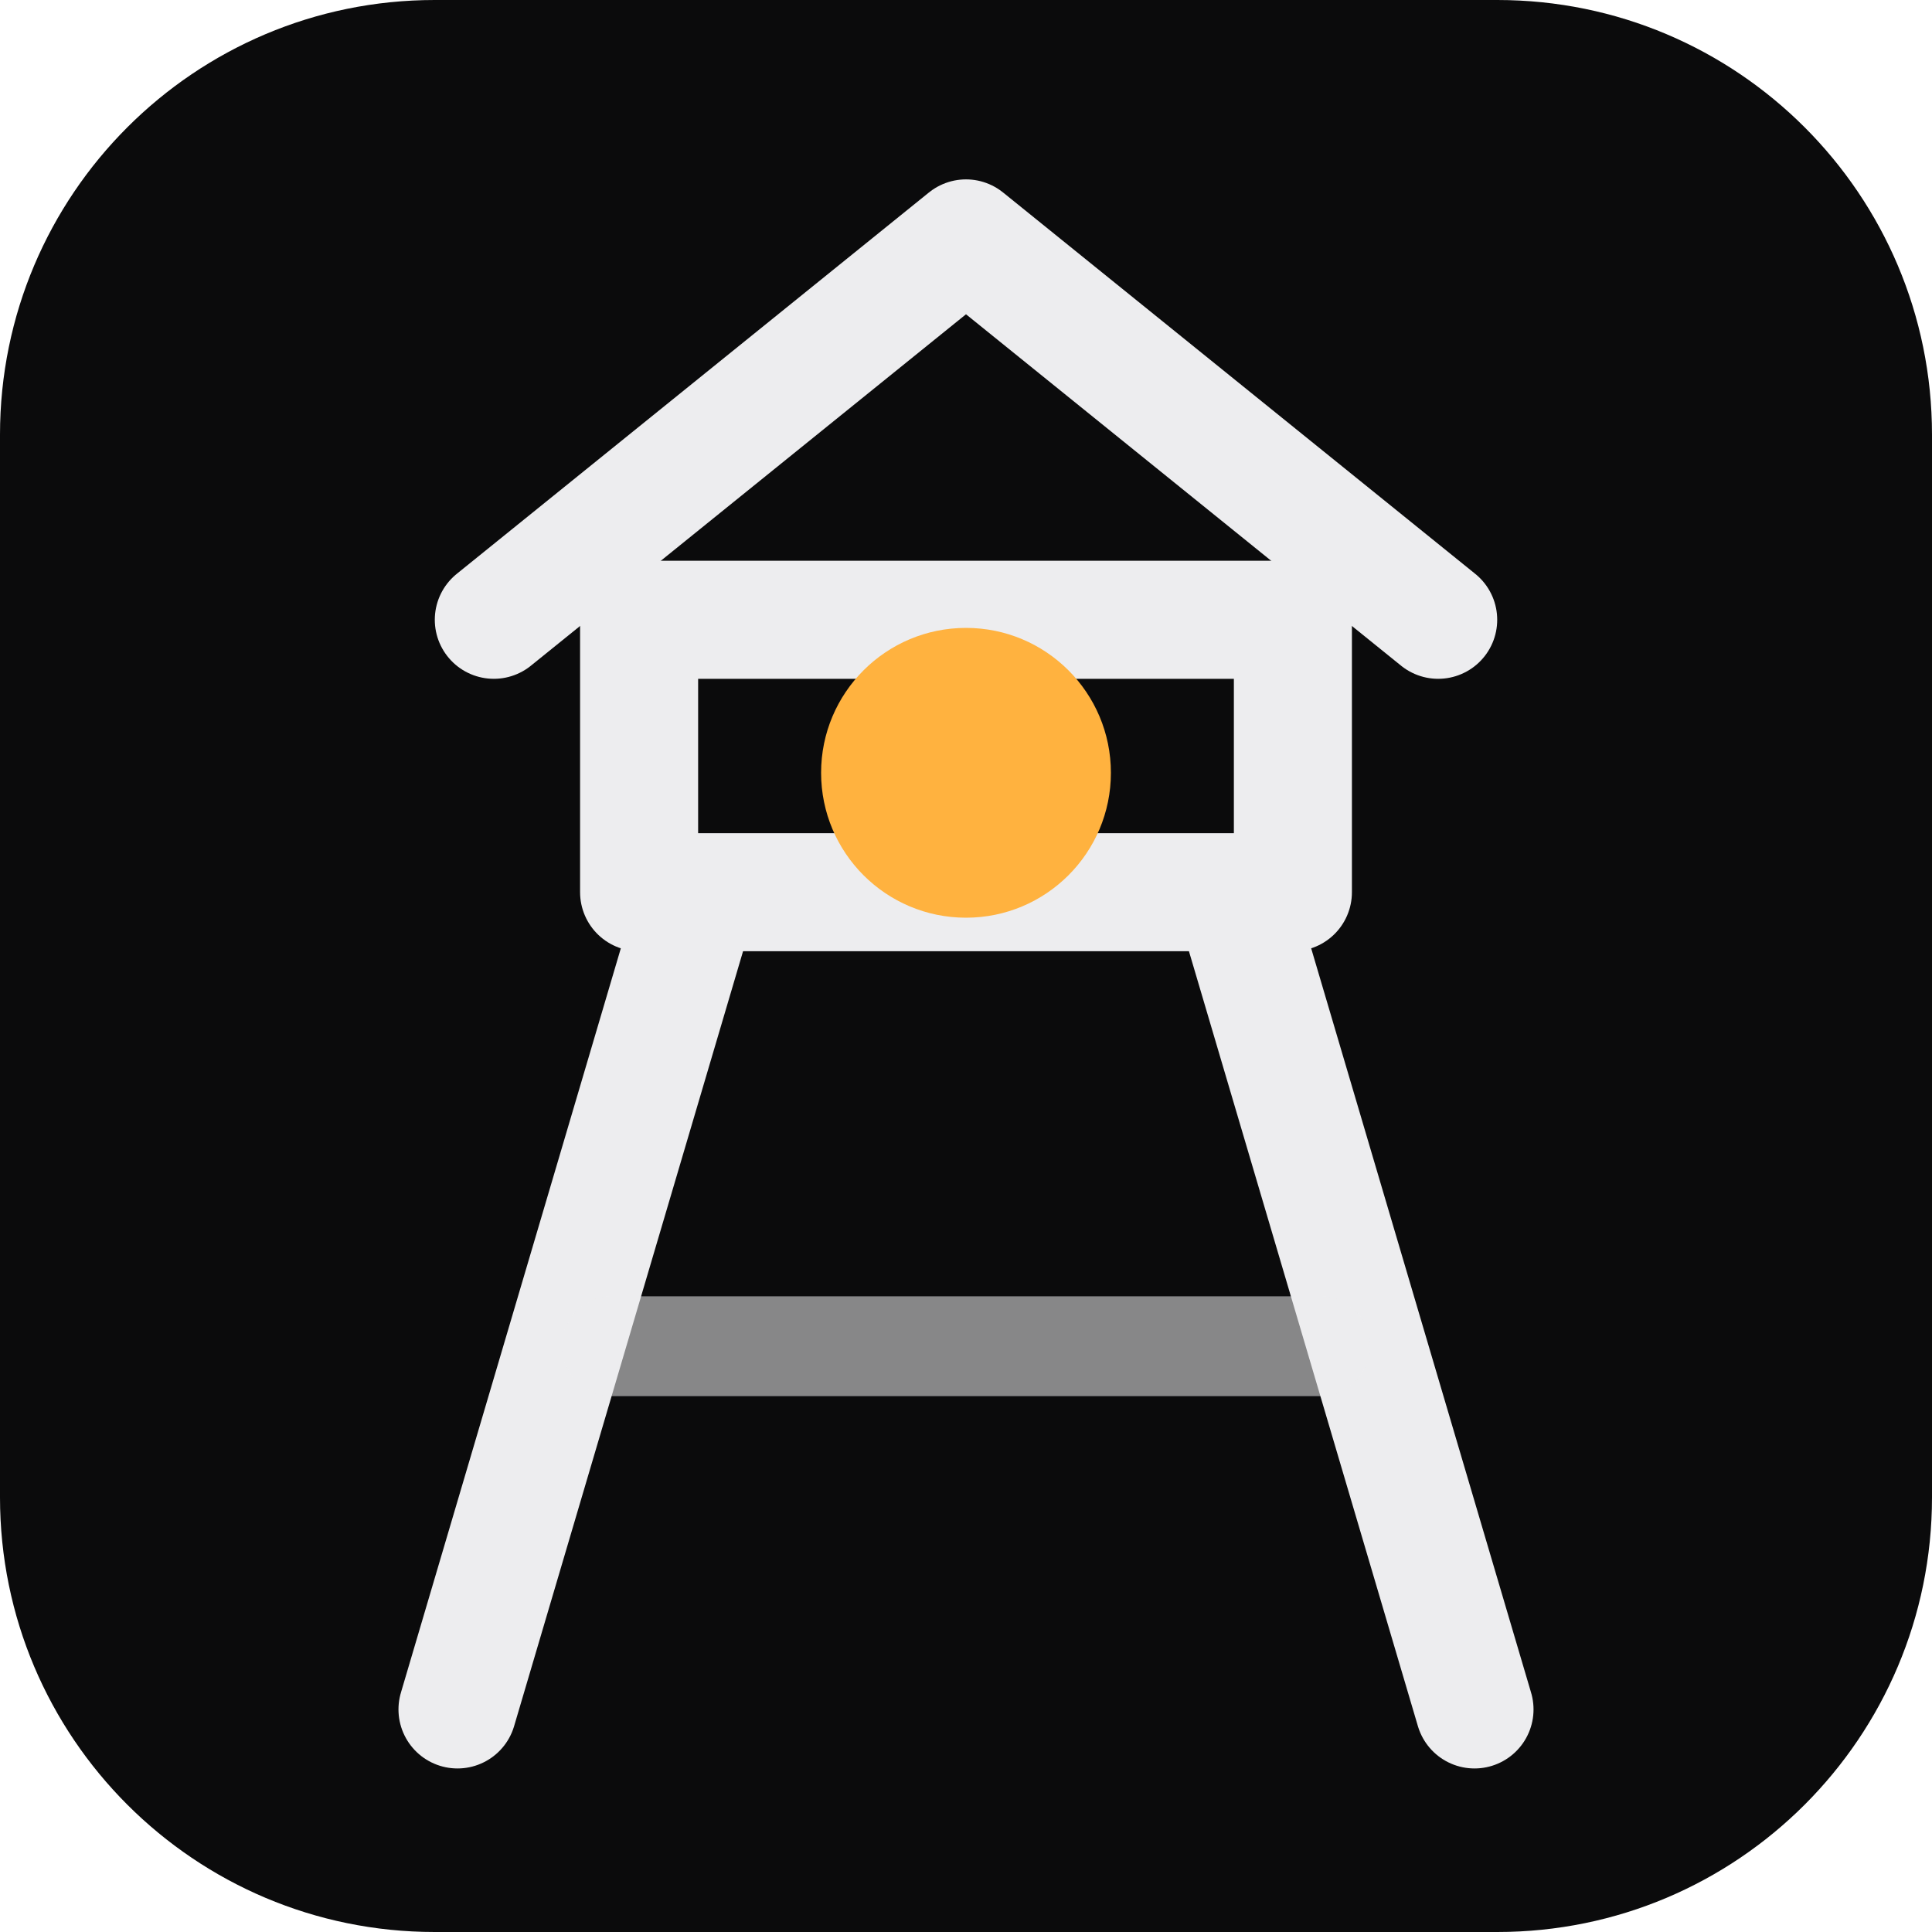
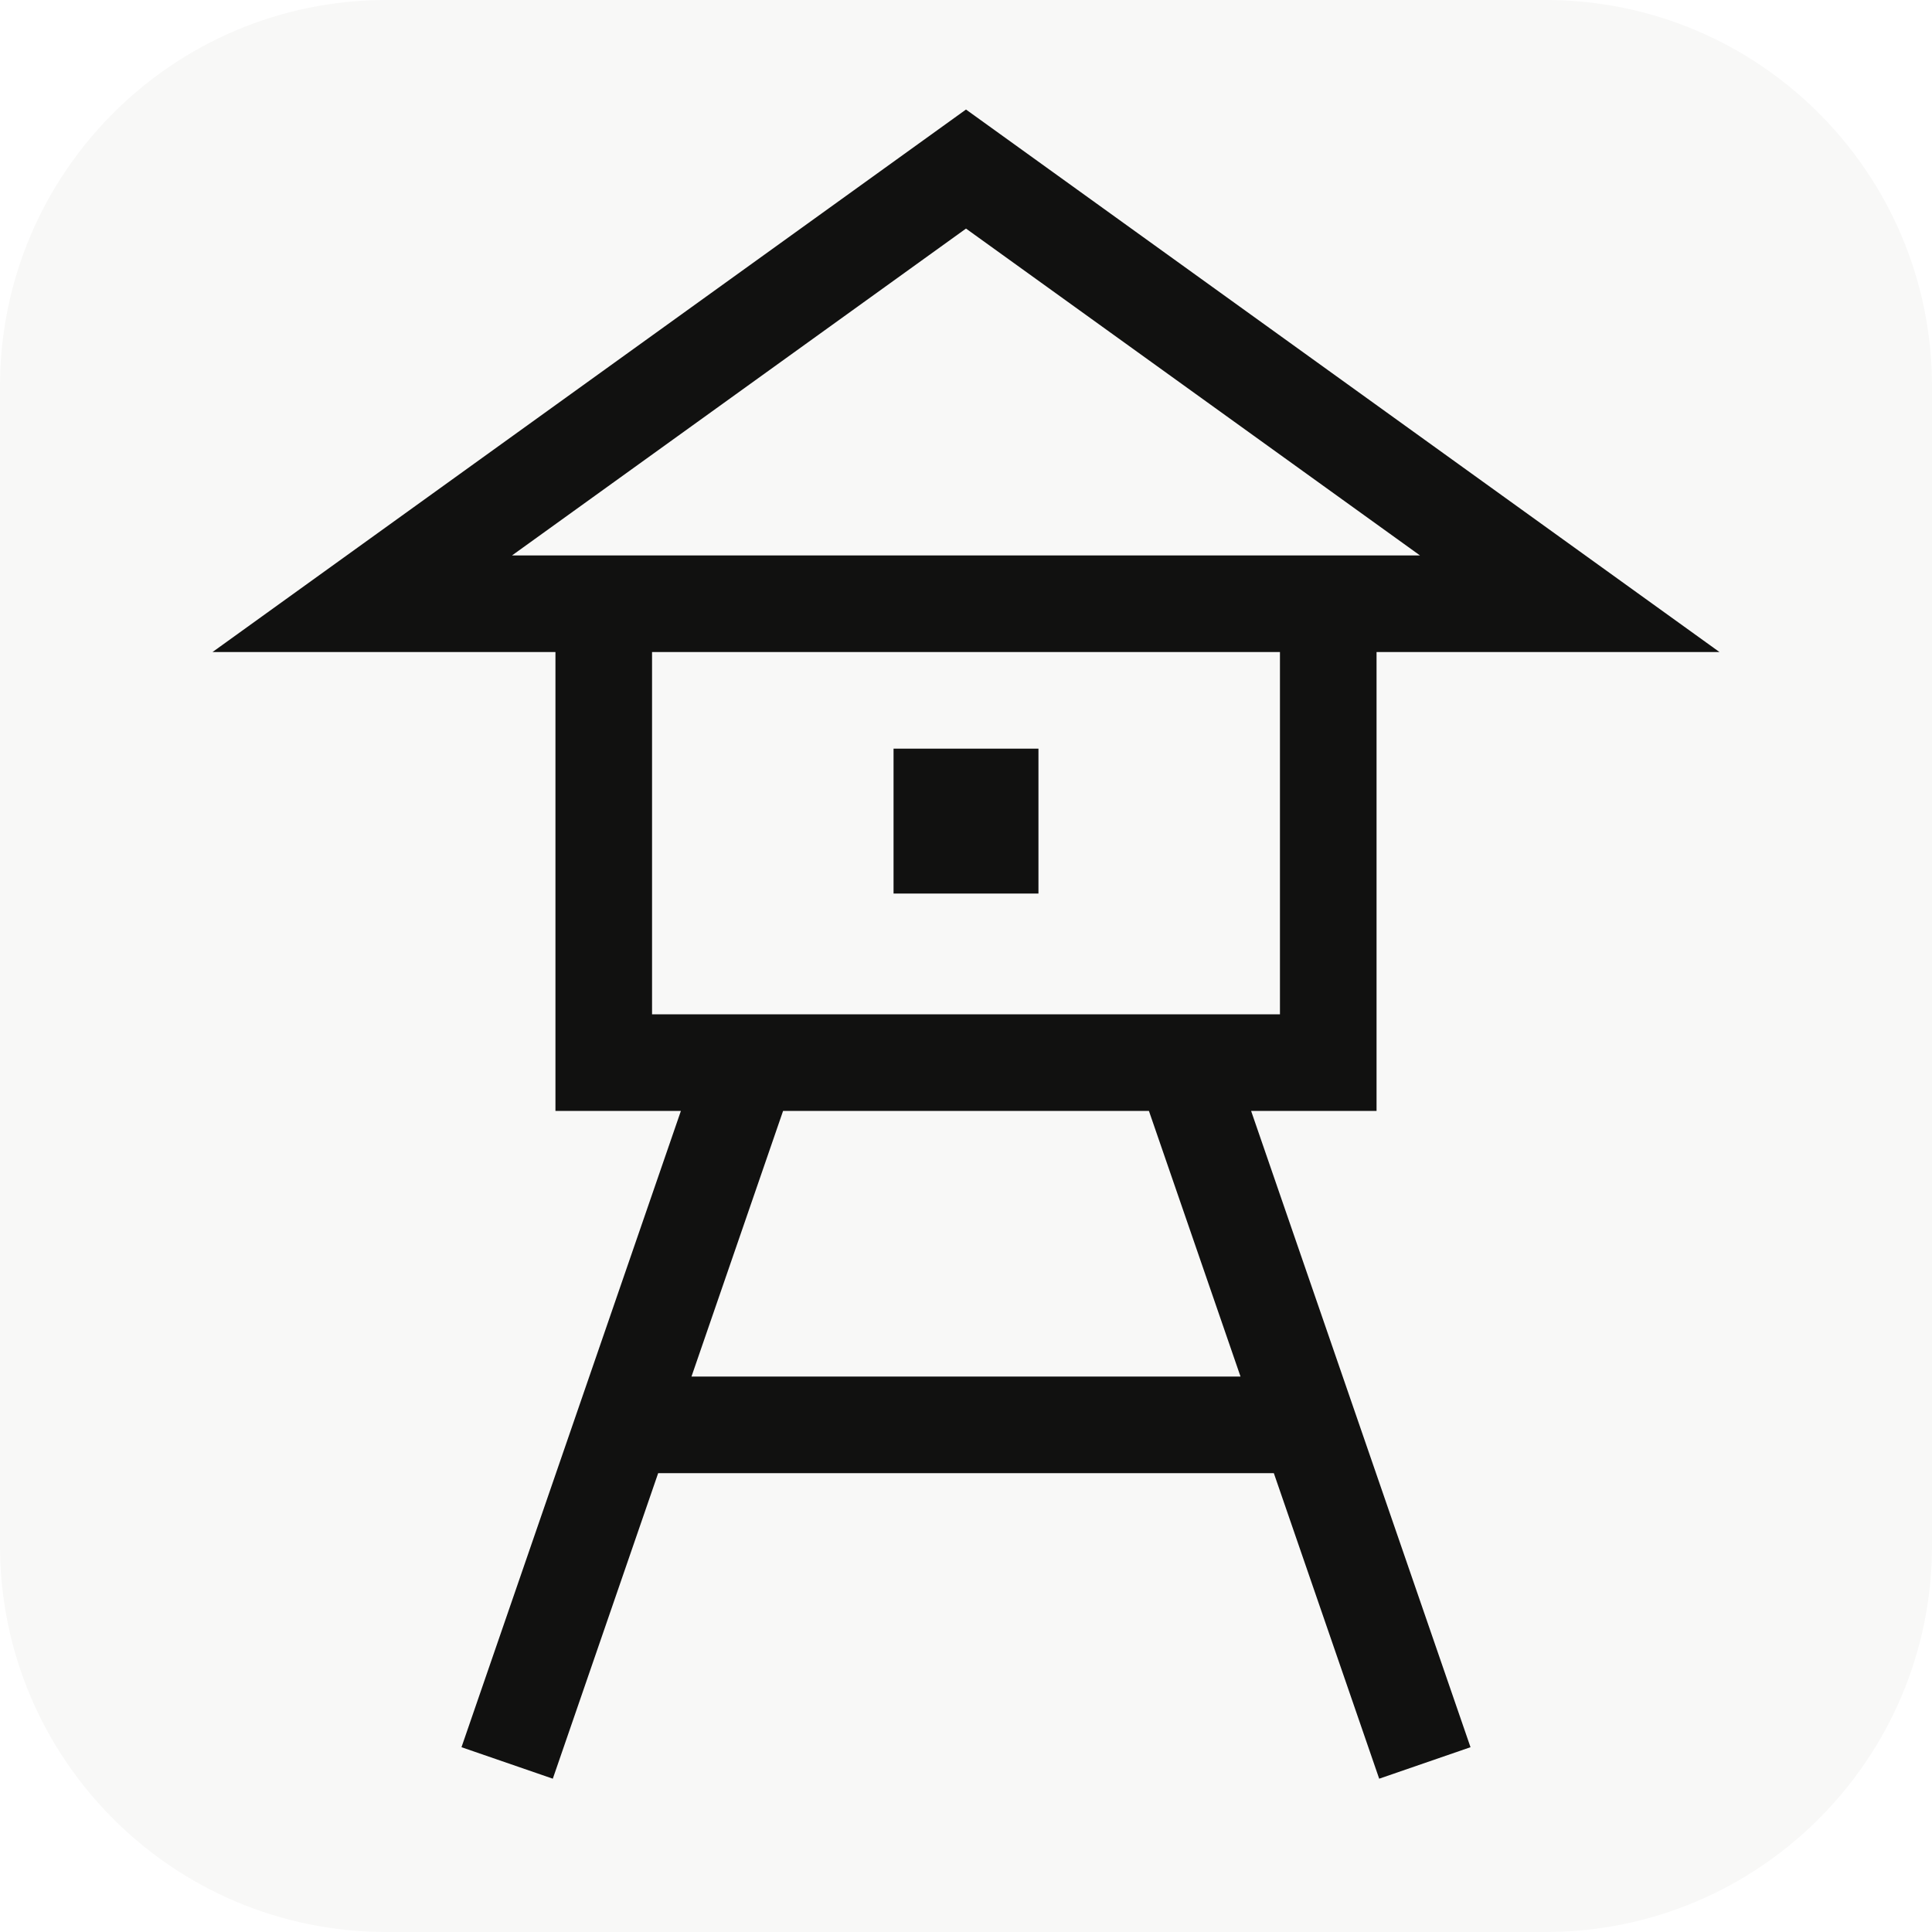
- <svg xmlns="http://www.w3.org/2000/svg" viewBox="0 0 20 20" width="32" height="32">
-   <rect width="20" height="20" rx="4.5" fill="#0b0b0c" />
-   <g fill="none" stroke="#ededef" transform="translate(0.6 0.4) scale(0.94)">
-     <path d="M4.4 18.4L7 9.6M15.6 18.4L13 9.6" stroke-width="1.3" stroke-linecap="round" />
-     <path d="M6.1 14.4h7.8" stroke-width="1.1" stroke-linecap="round" opacity=".55" />
-     <path d="M6.4 9.4h7.2v-3H6.4z" stroke-width="1.3" stroke-linejoin="round" />
-     <path d="M4.8 6.4L10 2.2l5.2 4.2" stroke-width="1.3" stroke-linecap="round" stroke-linejoin="round" />
+ <svg xmlns="http://www.w3.org/2000/svg" viewBox="0 0 80 80">
+   <style>.ground{fill:#f8f8f7}.tower{color:#111110}@media(prefers-color-scheme:dark){.ground{fill:#161615}.tower{color:#f0f0ec}}</style>
+   <rect class="ground" width="80" height="80" rx="16" />
+   <g class="tower" transform="translate(8 0)">
+     <g fill="none" stroke="currentColor" stroke-width="4" stroke-linecap="butt" stroke-linejoin="miter">
+       <path d="M7 25 32 7l25 18H7Z" />
+       <path d="M17 25v19h30V25M23 44 13 73M41 44l10 29M18 59h28" />
+     </g>
+     <rect x="29" y="31" width="6" height="6" fill="currentColor" />
  </g>
-   <circle cx="10" cy="8" r="1.5" fill="#ffb23f" />
</svg>
